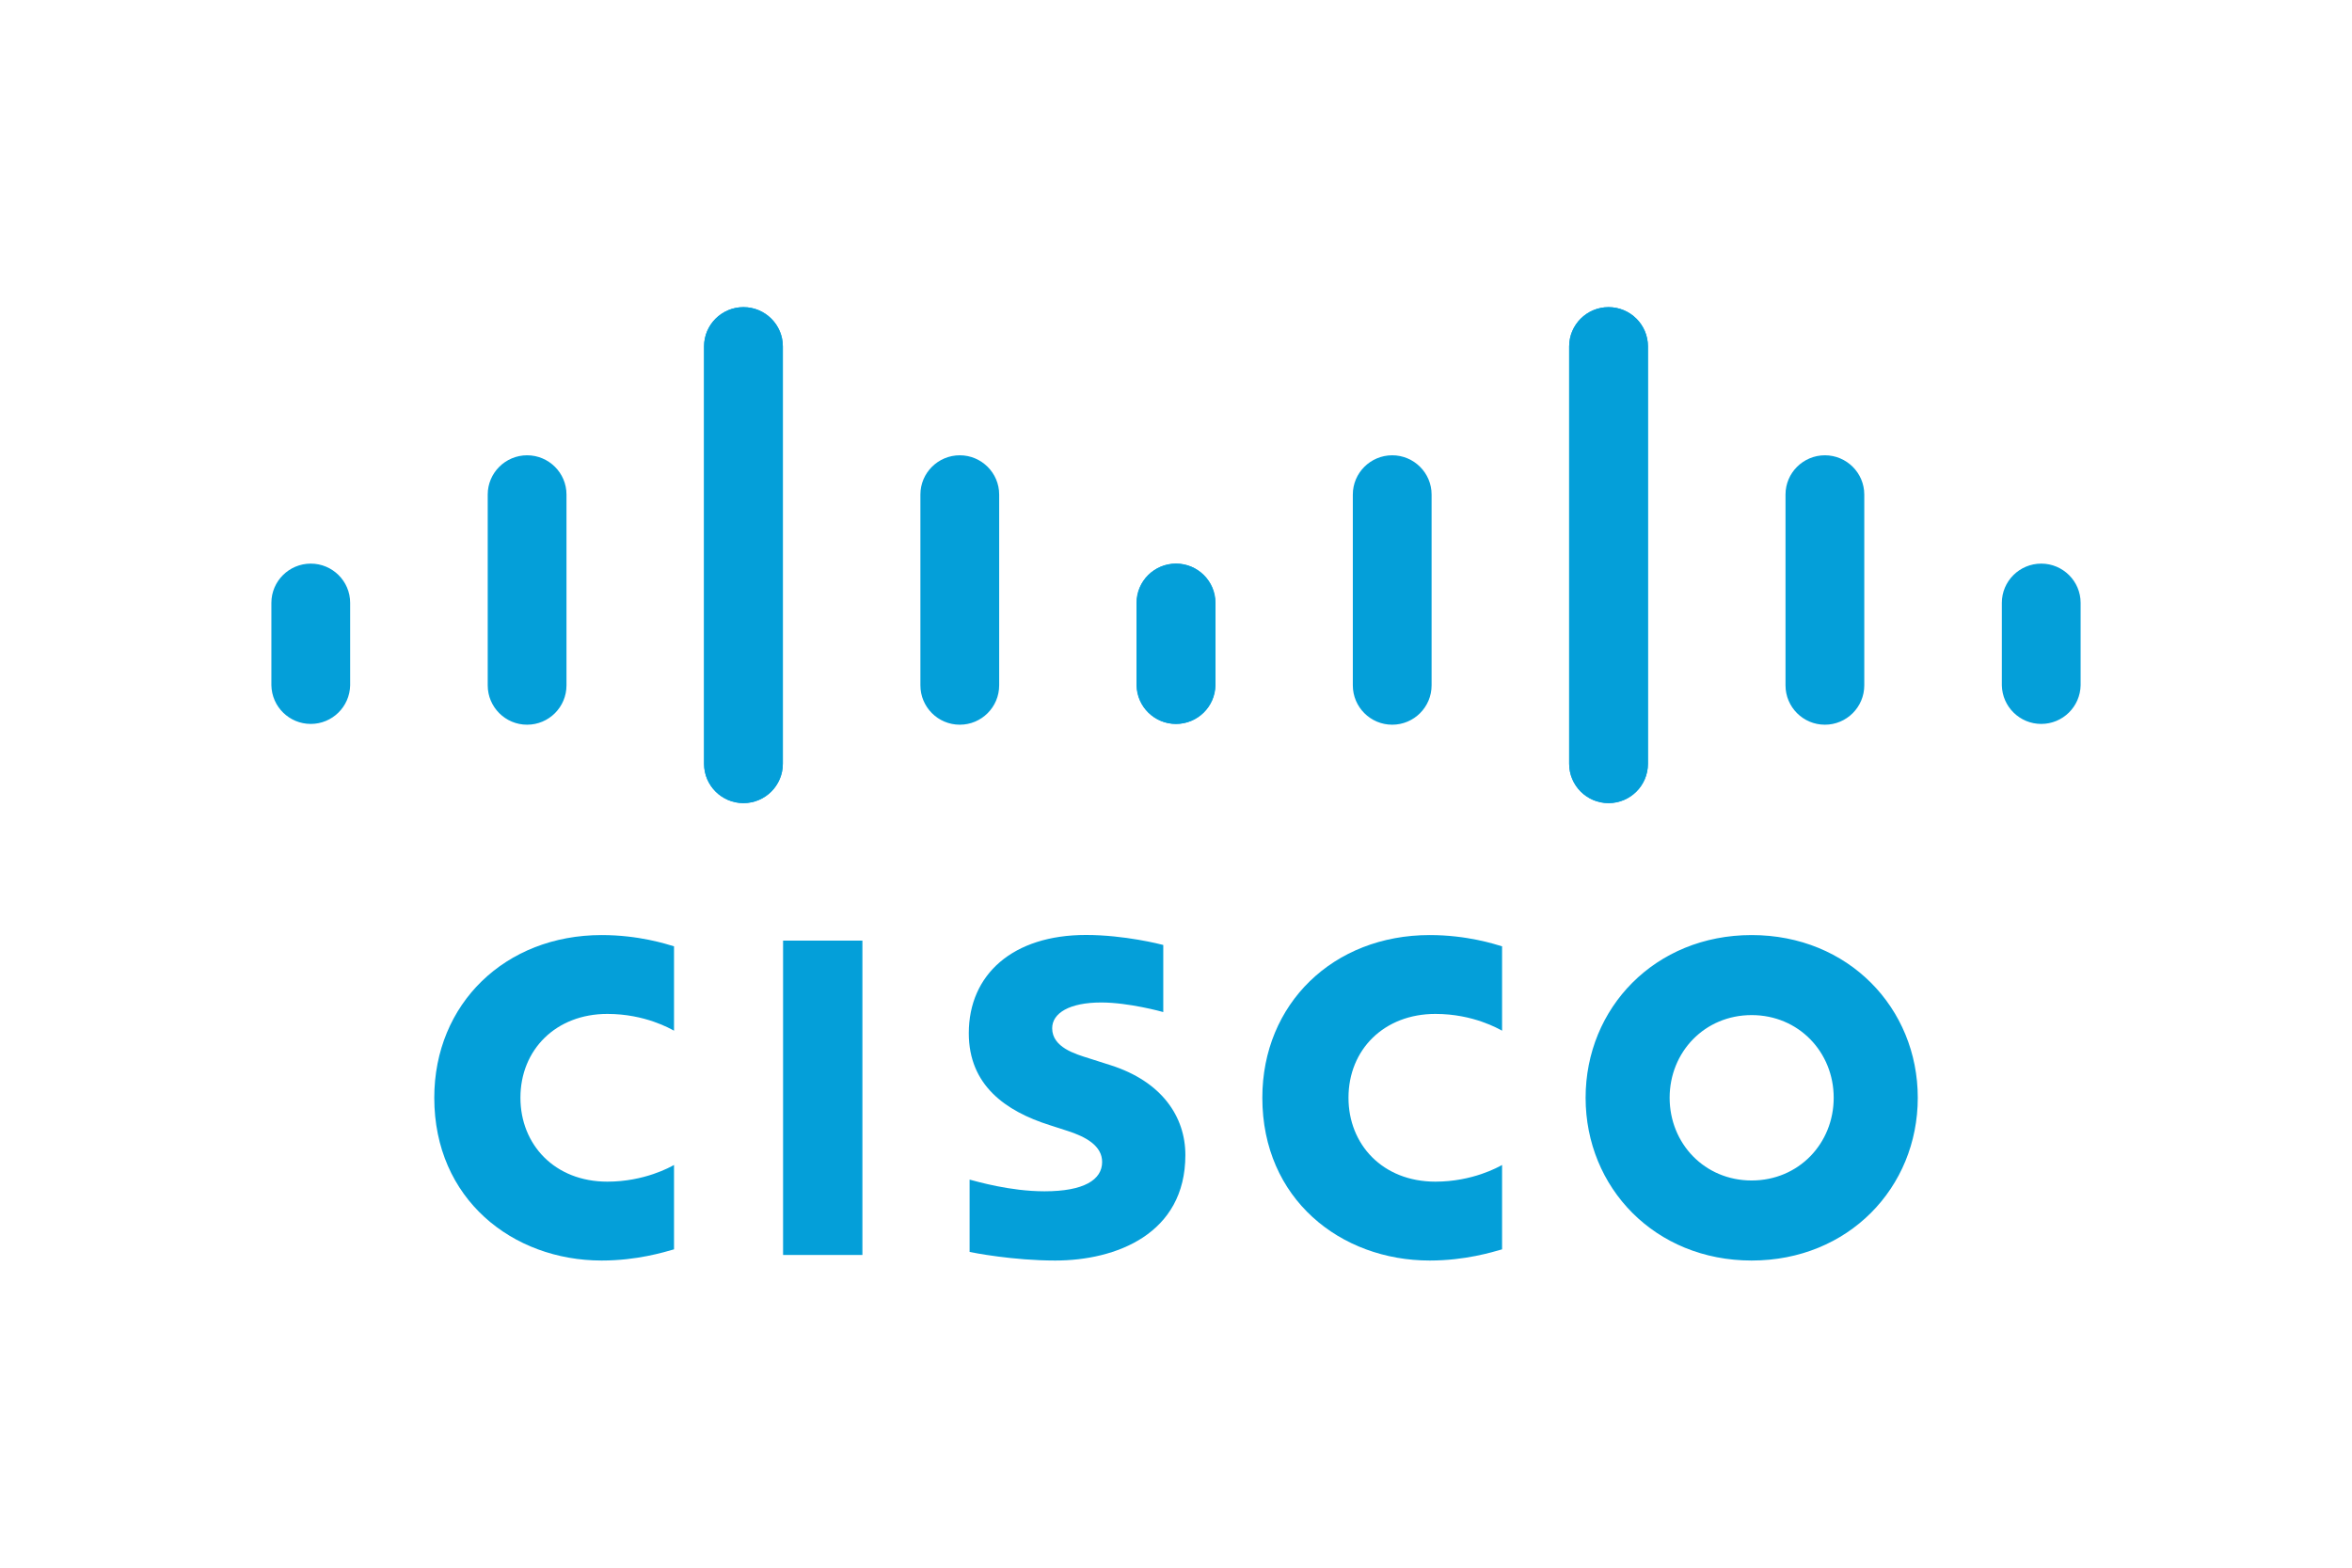
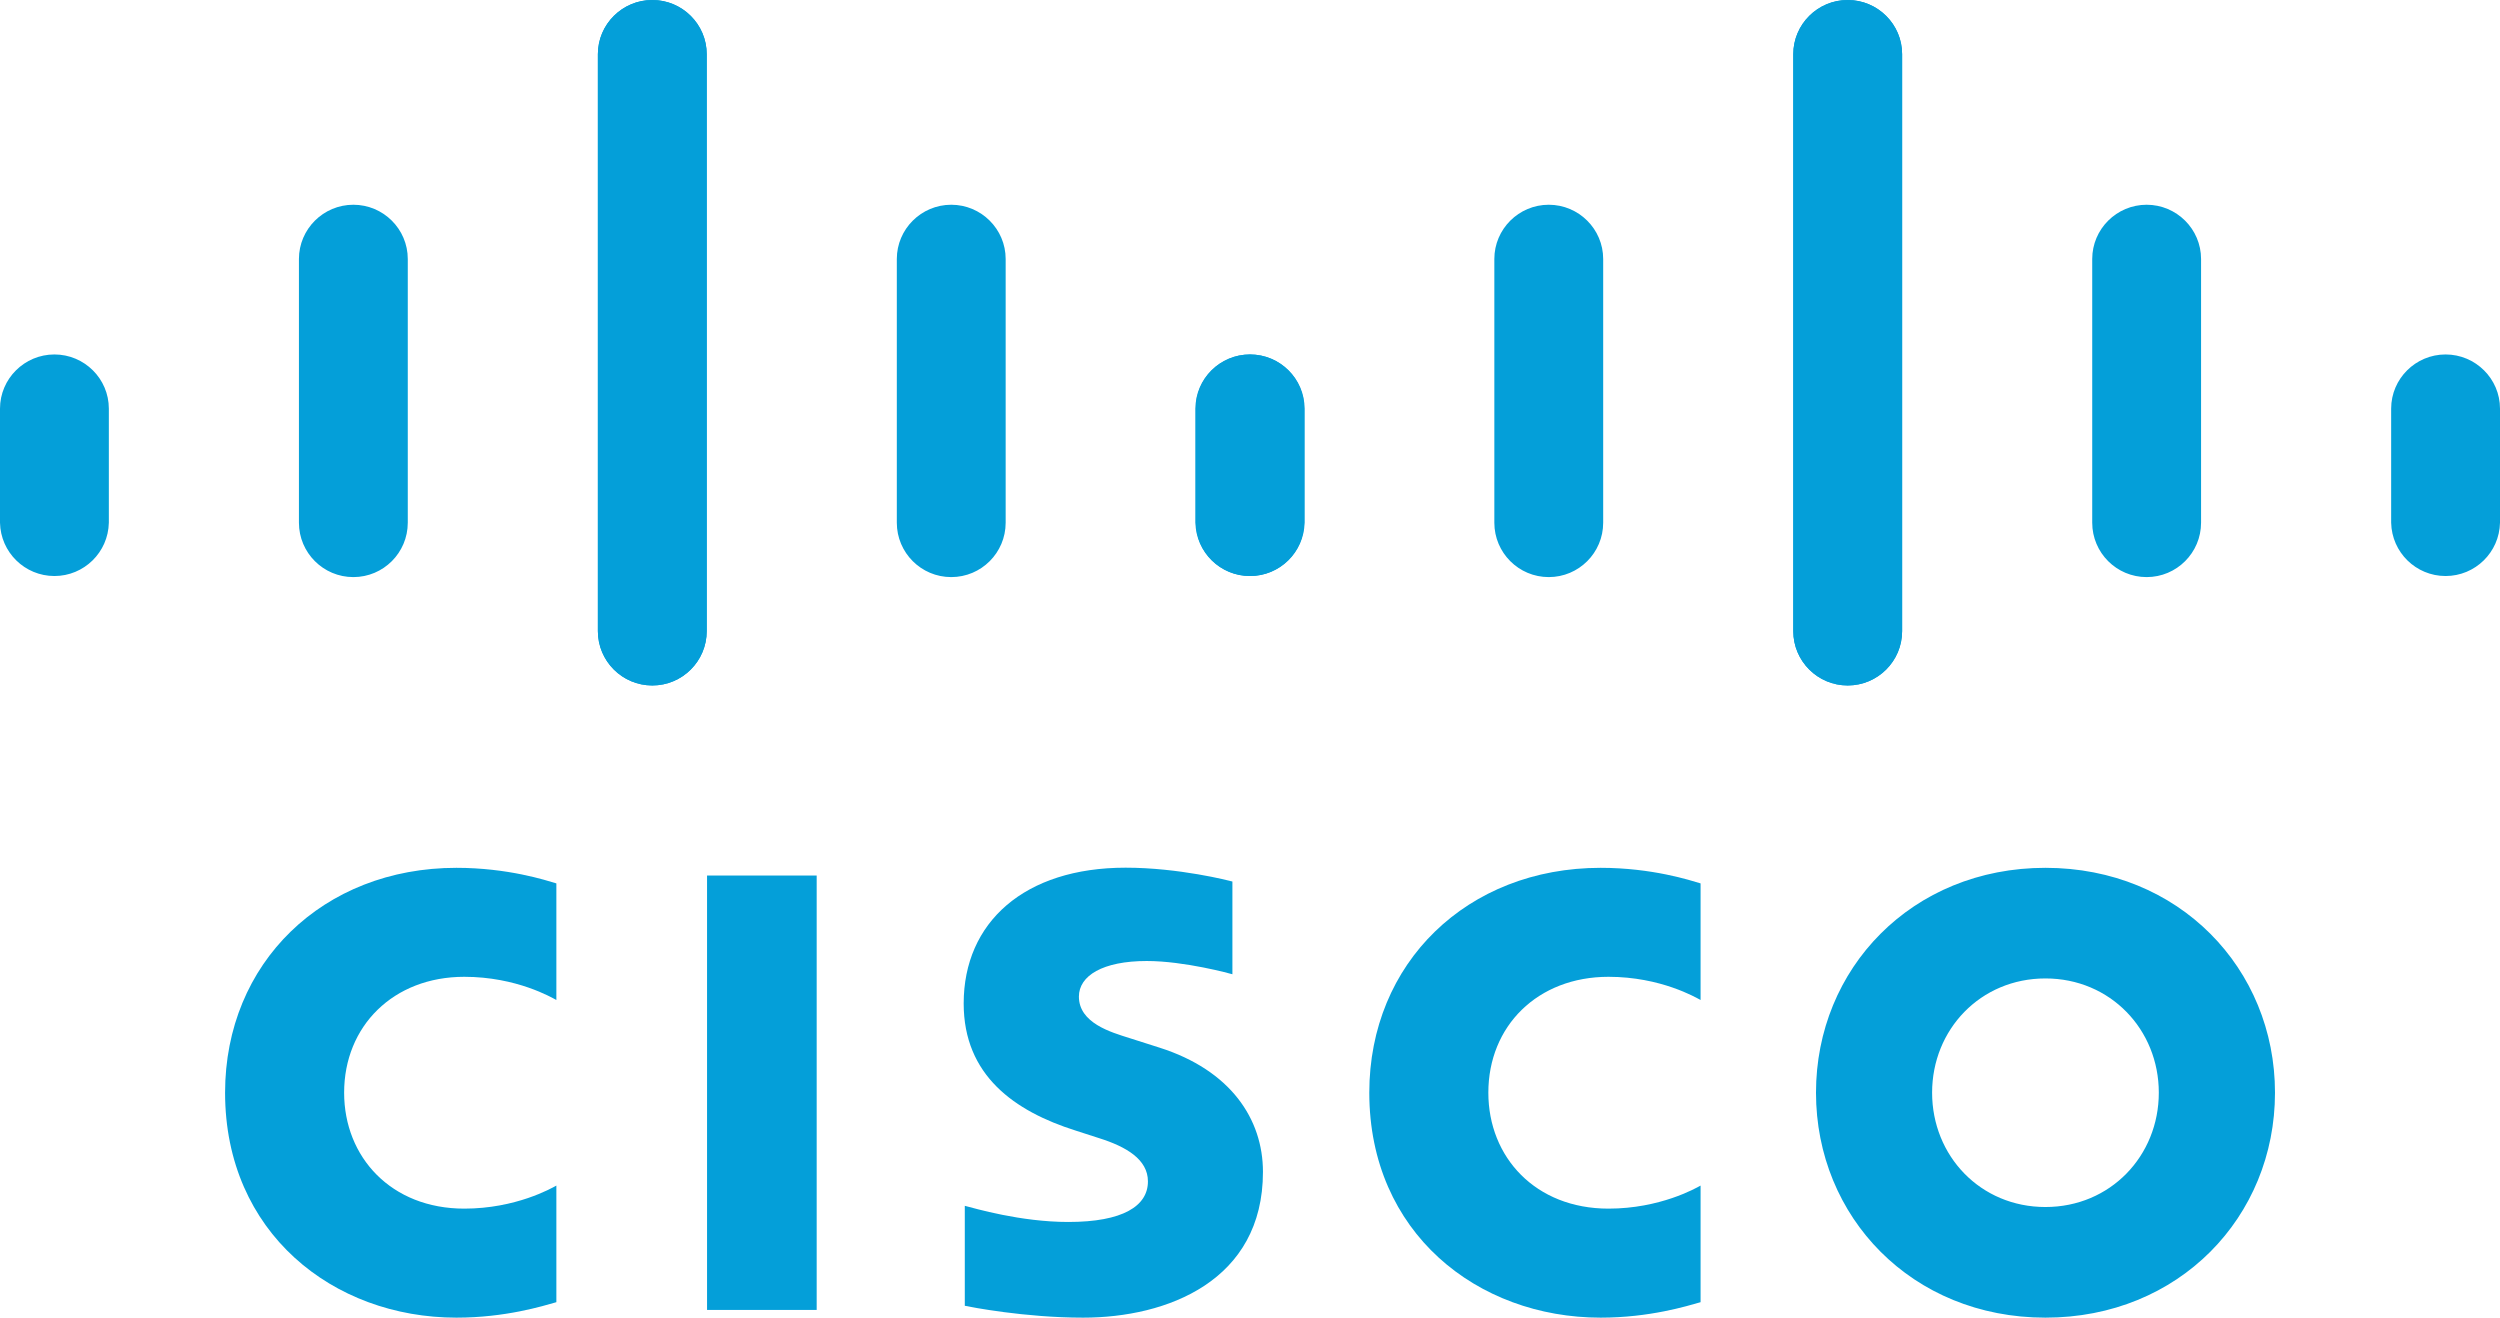
- <svg xmlns="http://www.w3.org/2000/svg" xmlns:xlink="http://www.w3.org/1999/xlink" height="800" width="1200" fill="#049fd9" viewBox="-32.4 -28.461 280.8 170.768">
+ <svg xmlns="http://www.w3.org/2000/svg" xmlns:xlink="http://www.w3.org/1999/xlink" height="113.845" width="216" fill="#049fd9" viewBox="0 0 216 113.845">
  <path d="M106.48 76.164c-.282-.077-4.621-1.196-9.232-1.196-8.73 0-13.986 4.714-13.986 11.734 0 6.214 4.397 9.313 9.674 10.98.585.193 1.447.463 2.021.653 2.349.739 4.224 1.837 4.224 3.739 0 2.127-2.167 3.504-6.878 3.504-4.14 0-8.109-1.184-8.945-1.395v8.637c.466.099 5.183 1.025 10.222 1.025 7.248 0 15.539-3.167 15.539-12.595 0-4.573-2.8-8.783-8.947-10.737l-2.613-.832c-1.559-.492-4.342-1.289-4.342-3.574 0-1.805 2.062-3.076 5.859-3.076 3.276 0 7.263 1.101 7.404 1.145zm80.041 18.243c0 5.461-4.183 9.879-9.796 9.879-5.619 0-9.791-4.418-9.791-9.879 0-5.45 4.172-9.87 9.791-9.87 5.613 0 9.796 4.42 9.796 9.87m-9.796-19.427c-11.544 0-19.823 8.707-19.823 19.427 0 10.737 8.279 19.438 19.823 19.438 11.543 0 19.834-8.701 19.834-19.438 0-10.72-8.291-19.427-19.834-19.427M70.561 113.177h-9.472V75.645h9.472" />
  <path id="a" d="M48.07 76.325c-.89-.264-4.18-1.345-8.636-1.345-11.526 0-19.987 8.218-19.987 19.427 0 12.093 9.34 19.438 19.987 19.438 4.23 0 7.459-1.002 8.636-1.336v-10.075c-.407.226-3.503 1.992-7.957 1.992-6.31 0-10.38-4.441-10.38-10.019 0-5.748 4.246-10.011 10.38-10.011 4.53 0 7.576 1.805 7.957 2.004" />
  <use height="100%" width="100%" transform="translate(98.86)" xlink:href="#a" />
  <g transform="translate(0 -.074)" id="c">
    <path id="b" d="M61.061 4.759c0-2.587-2.113-4.685-4.703-4.685-2.589 0-4.702 2.098-4.702 4.685v49.84a4.701 4.701 0 004.702 4.699 4.701 4.701 0 004.703-4.699zM35.232 22.451c0-2.586-2.112-4.687-4.702-4.687s-4.702 2.101-4.702 4.687v22.785a4.701 4.701 0 004.702 4.699 4.701 4.701 0 004.702-4.699zM9.404 35.383c0-2.587-2.112-4.684-4.702-4.684C2.115 30.699 0 32.796 0 35.383v9.853a4.703 4.703 0 009.404 0" />
    <use height="100%" width="100%" transform="matrix(-1 0 0 1 112.717 0)" xlink:href="#b" />
  </g>
  <use height="100%" width="100%" transform="matrix(-1 0 0 1 216 0)" xlink:href="#c" />
</svg>
